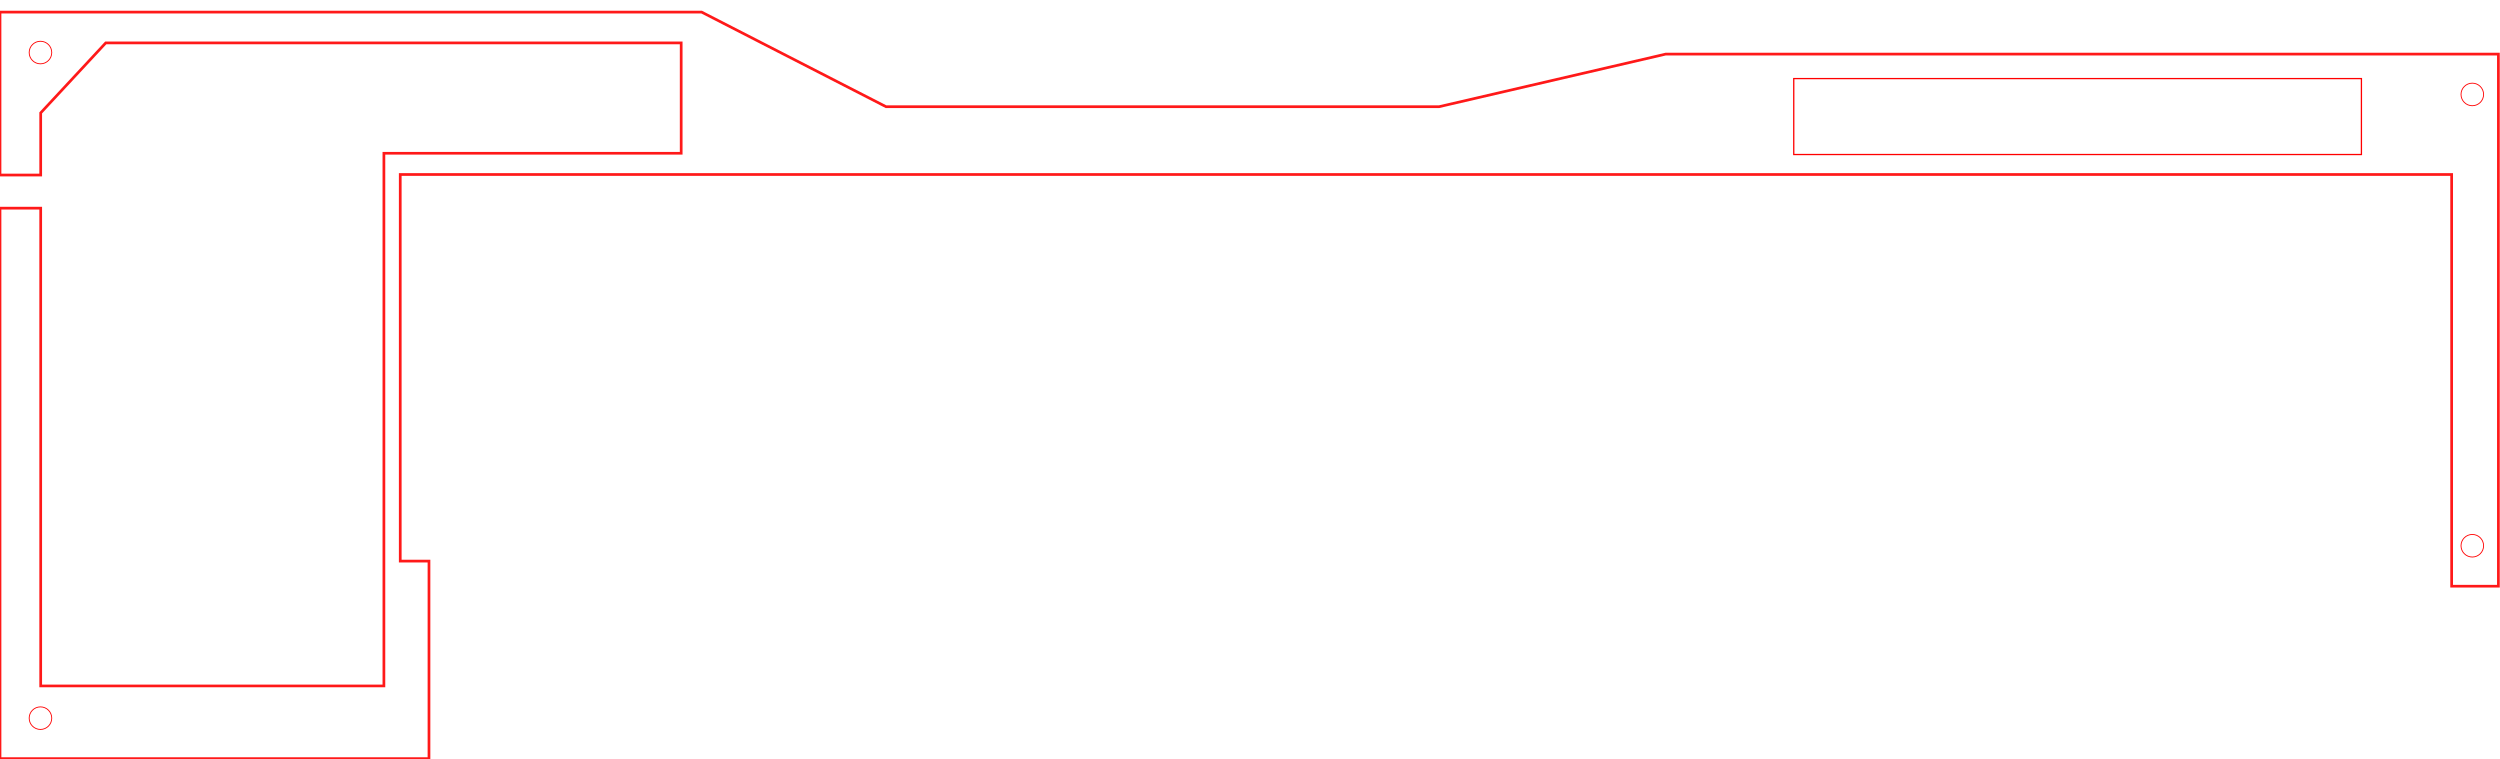
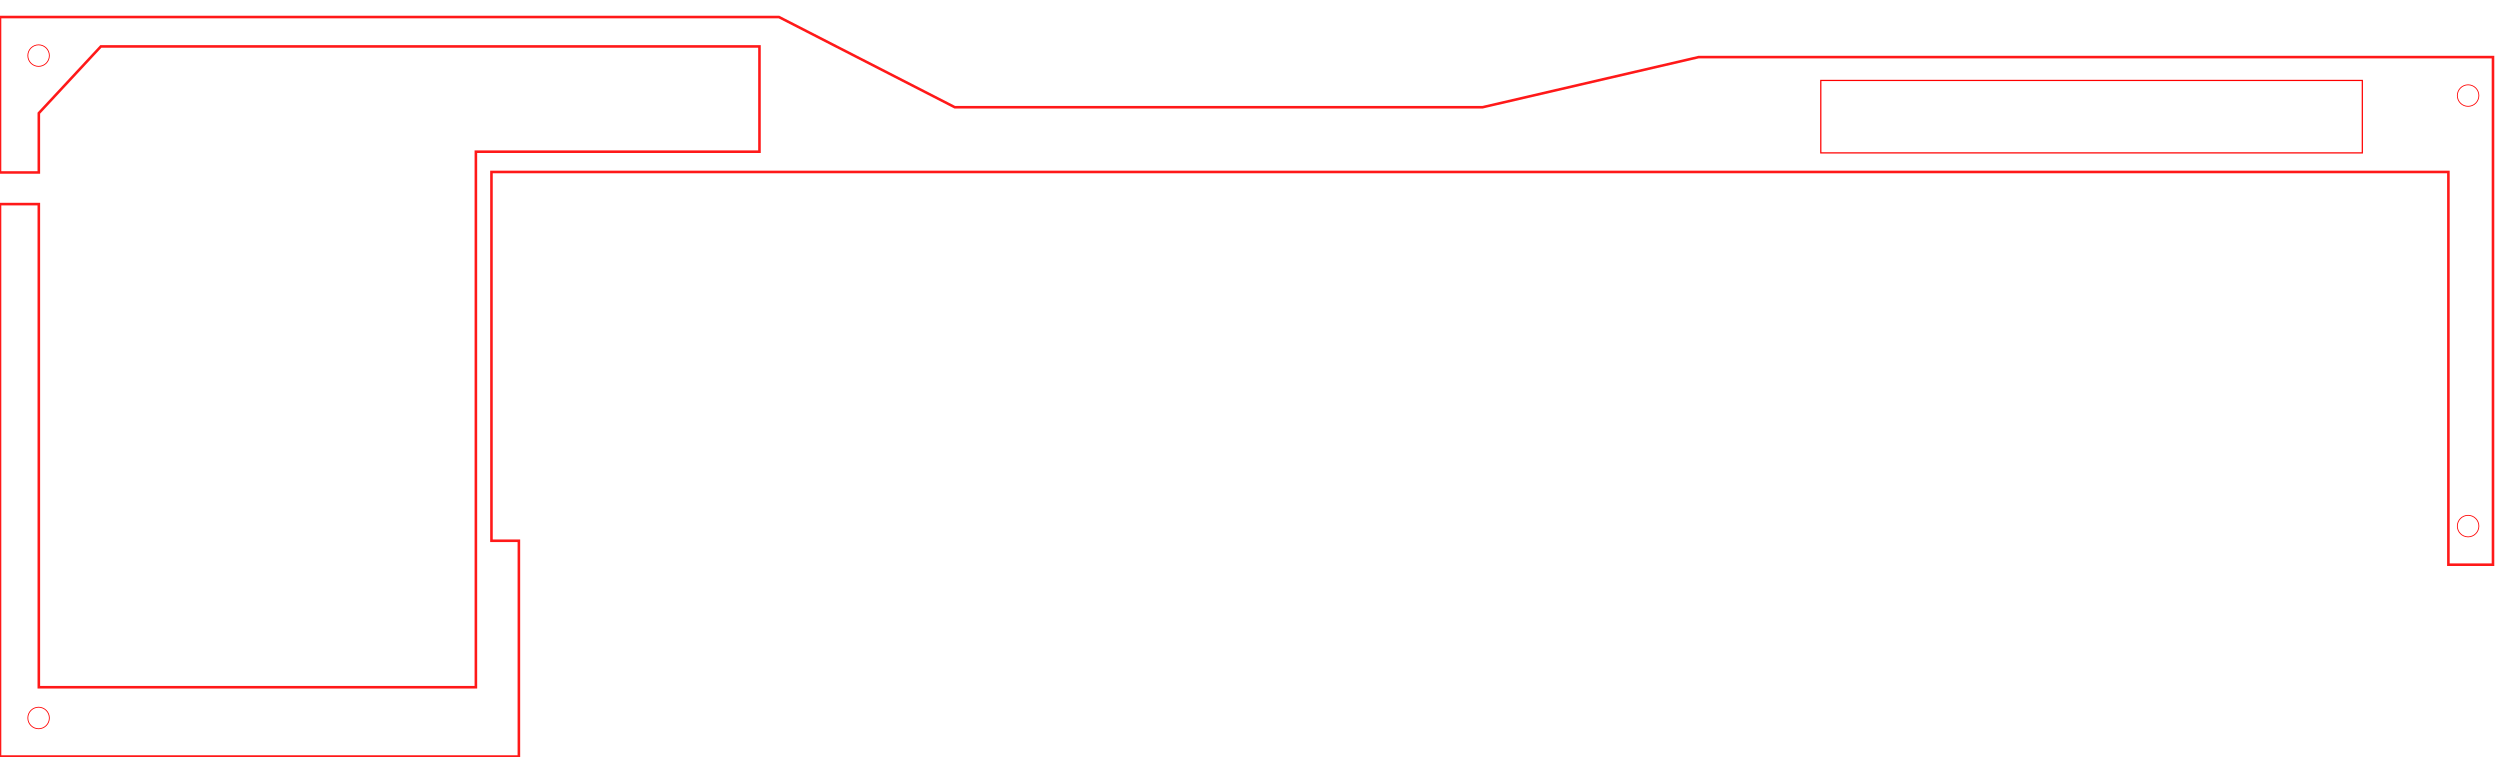
- <svg xmlns="http://www.w3.org/2000/svg" width="18.125in" height="5.5in" version="1.1" id="svg23">
+ <svg xmlns="http://www.w3.org/2000/svg" width="19in" height="5.75in" version="1.1" id="svg23">
  <defs id="defs27" />
-   <g id="Tue Jul 30 12:24:42 2019" transform="translate(-104.5584,-211.7943)">
-     <g id="render_body.005" transform="matrix(1.891626,0,0,1.891626,-24.13624,-624.033)" style="fill:#9e0000;fill-opacity:1;stroke:#ff0000;stroke-opacity:1">
+   <g id="Tue Jul 30 12:24:42 2019" transform="translate(-104.5584,-187.7943)">
+     <g id="render_body.005" transform="matrix(1.891626,0,0,1.891626,-24.13624,-644.033)" style="fill:#9e0000;fill-opacity:1;stroke:#ff0000;stroke-opacity:1">
      <g id="caras_bordes.render_body.005" style="fill:#9e0000;fill-opacity:1;stroke:#ff0000;stroke-opacity:1">
-         <path style="opacity:0.9;fill:none;fill-opacity:1;stroke:#ff0000;stroke-width:1.892;stroke-opacity:1" d="M -16,-1.5313958e-7 V 100.24 113.422 H 12.324 V 70.152 L 57.592,21.459 H 458.105 V 98.268 H 251.197 V 468.997 H 12.324 V 136.484 H -16 v 383.104 h 298.57 v -137.472 h -20 V 113.055 H 1690.344 v 286.533 h 32.539 V 100.24 29.26 h -15.66 -563.967 L 985.656,65.836 H 600.641 L 472.301,-1.5313958e-7 258.74,0 Z" transform="matrix(0.5286457,0,0,0.5286457,76.4922,446.3032)" id="polygon18" />
+         <path style="opacity:0.9;fill:none;fill-opacity:1;stroke:#ff0000;stroke-width:1.892;stroke-opacity:1" d="M -16,-1.5313958e-7 V 100.24 113.422 H 12.324 V 70.152 L 57.592,21.459 H 538.105 V 98.268 H 331.197 V 488.997 H 12.324 V 136.484 H -16 v 403.104 h 378.57 v -157.472 h -20 V 113.055 H 1770.344 v 286.533 h 32.539 V 100.24 29.26 h -15.66 -563.967 L 1065.656,65.836 H 680.641 L 552.301,-1.5313958e-7 338.74,0 Z" transform="matrix(0.5286457,0,0,0.5286457,76.4922,446.3032)" id="polygon18" />
      </g>
    </g>
-     <path style="fill:none;fill-opacity:1;stroke:#ff0000;stroke-width:0.612;stroke-opacity:1" d="m 140.573,248.366 a 7.854,7.854 0 0 1 -7.854,7.854 7.854,7.854 0 0 1 -7.854,-7.854 7.854,7.854 0 0 1 7.854,-7.854 7.854,7.854 0 0 1 7.854,7.854 z" id="path4589" />
-     <path style="fill:none;fill-opacity:1;stroke:#ff0000;stroke-width:0.612;stroke-opacity:1" d="m 140.573,711.634 a 7.854,7.854 0 0 1 -7.854,7.854 7.854,7.854 0 0 1 -7.854,-7.854 7.854,7.854 0 0 1 7.854,-7.854 7.854,7.854 0 0 1 7.854,7.854 z" id="circle70" />
-     <path style="fill:none;fill-opacity:1;stroke:#ff0000;stroke-width:0.612;stroke-opacity:1" d="m 1833.136,277.527 a 7.854,7.854 0 0 1 -7.854,7.854 7.854,7.854 0 0 1 -7.854,-7.854 7.854,7.854 0 0 1 7.854,-7.854 7.854,7.854 0 0 1 7.854,7.854 z" id="circle72" />
-     <circle r="0" cx="132.718" cy="591.634" style="fill:none;fill-opacity:1;stroke:#ff0000;stroke-width:0.612;stroke-opacity:1" id="ellipse76" />
-     <circle r="0" cx="132.718" cy="591.634" style="fill:none;fill-opacity:1;stroke:#ff0000;stroke-width:0.612;stroke-opacity:1" id="ellipse78" />
-     <path style="fill:none;fill-opacity:1;stroke:#ff0000;stroke-width:0.612;stroke-opacity:1" d="m 1833.136,591.634 a 7.854,7.854 0 0 1 -7.854,7.854 7.854,7.854 0 0 1 -7.854,-7.854 7.854,7.854 0 0 1 7.854,-7.854 7.854,7.854 0 0 1 7.854,7.854 z" id="circle80" />
-     <path style="fill:none;fill-opacity:1;stroke:#ff0000;stroke-width:0.905;stroke-opacity:1" d="m 1353.011,266.487 h 395.095 v 52.855 h -395.095 z" id="rect16" />
+     <path style="fill:none;fill-opacity:1;stroke:#ff0000;stroke-width:0.612;stroke-opacity:1" d="m 140.573,228.366 c 0,4.338 -3.516,7.854 -7.854,7.854 -4.338,0 -7.854,-3.516 -7.854,-7.854 0,-4.338 3.516,-7.854 7.854,-7.854 4.338,0 7.854,3.516 7.854,7.854 z" id="path4589" />
+     <path style="fill:none;fill-opacity:1;stroke:#ff0000;stroke-width:0.612;stroke-opacity:1" d="m 140.573,711.634 c 0,4.338 -3.516,7.854 -7.854,7.854 -4.338,0 -7.854,-3.516 -7.854,-7.854 0,-4.338 3.516,-7.854 7.854,-7.854 4.338,0 7.854,3.516 7.854,7.854 z" id="circle70" />
+     <path style="fill:none;fill-opacity:1;stroke:#ff0000;stroke-width:0.612;stroke-opacity:1" d="m 1913.136,257.527 c 0,4.338 -3.516,7.854 -7.854,7.854 -4.338,0 -7.854,-3.516 -7.854,-7.854 0,-4.338 3.516,-7.854 7.854,-7.854 4.338,0 7.854,3.516 7.854,7.854 z" id="circle72" />
+     <circle r="0" cx="132.718" cy="571.634" style="fill:none;fill-opacity:1;stroke:#ff0000;stroke-width:0.612;stroke-opacity:1" id="ellipse76" />
+     <circle r="0" cx="132.718" cy="571.634" style="fill:none;fill-opacity:1;stroke:#ff0000;stroke-width:0.612;stroke-opacity:1" id="ellipse78" />
+     <path style="fill:none;fill-opacity:1;stroke:#ff0000;stroke-width:0.612;stroke-opacity:1" d="m 1913.136,571.634 c 0,4.338 -3.516,7.854 -7.854,7.854 -4.338,0 -7.854,-3.516 -7.854,-7.854 0,-4.338 3.516,-7.854 7.854,-7.854 4.338,0 7.854,3.516 7.854,7.854 z" id="circle80" />
+     <path style="fill:none;fill-opacity:1;stroke:#ff0000;stroke-width:0.905;stroke-opacity:1" d="m 1433.011,246.487 h 395.095 v 52.855 h -395.095 z" id="rect16" />
  </g>
</svg>
